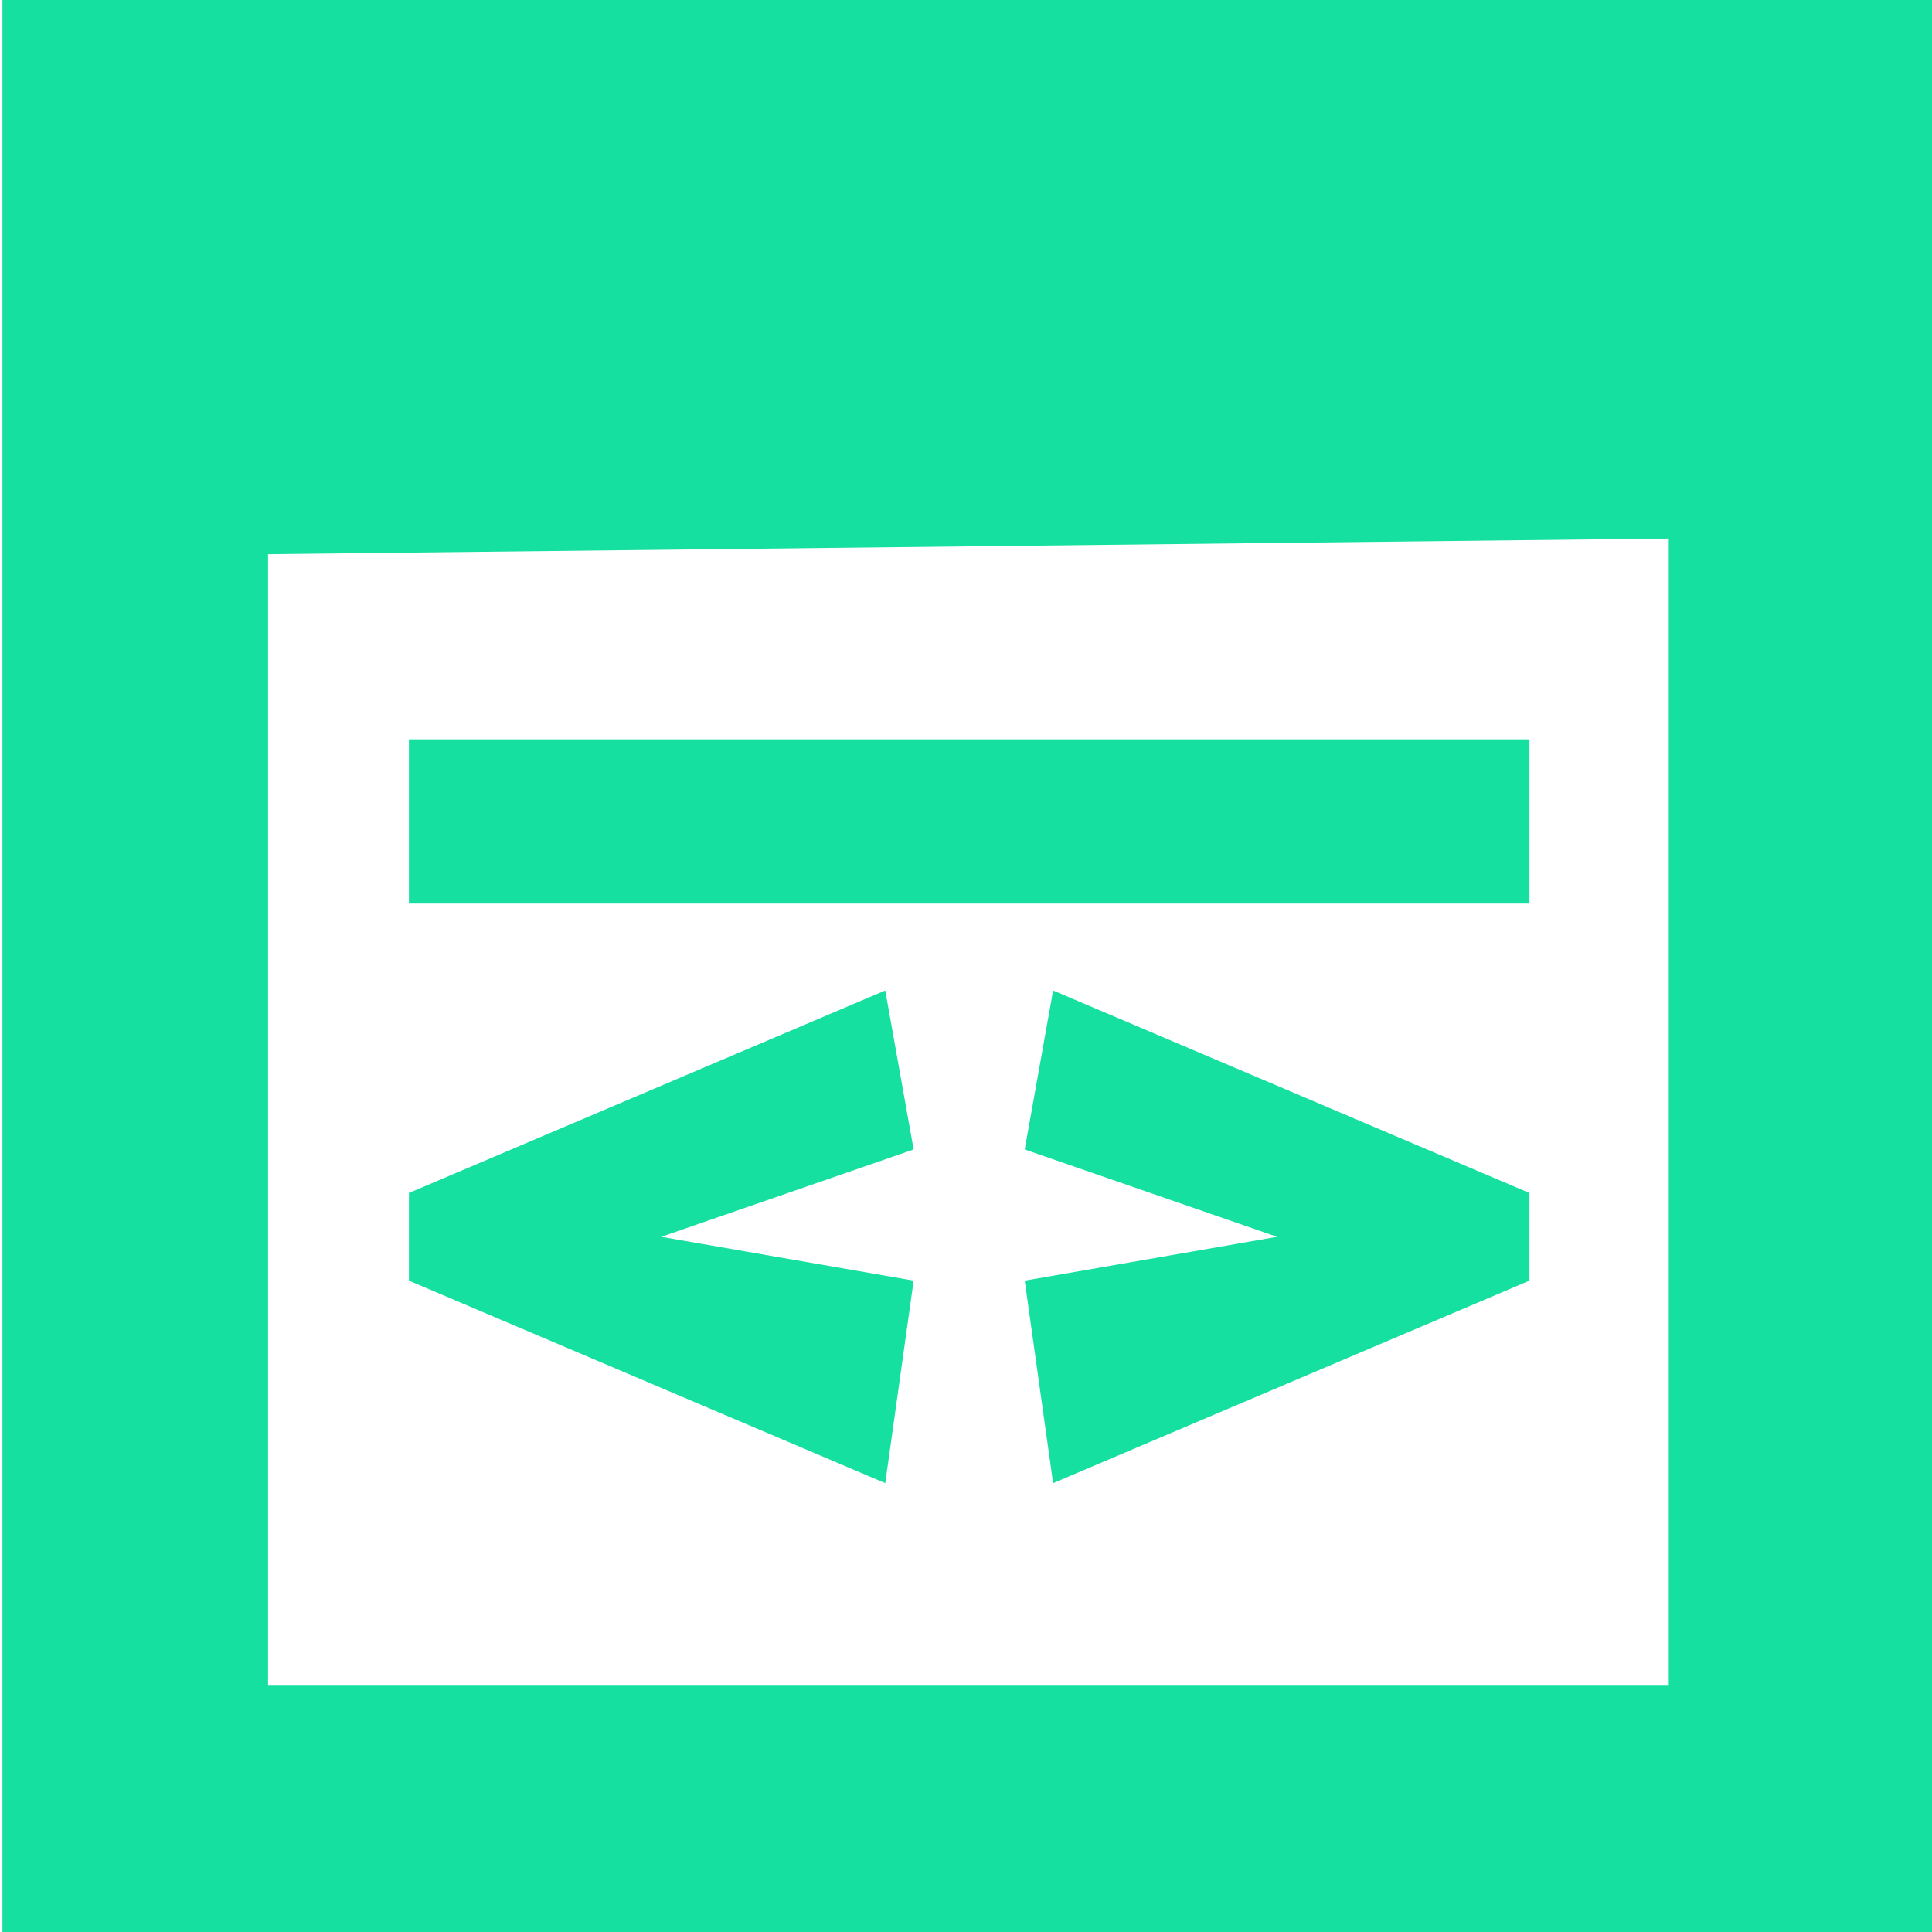
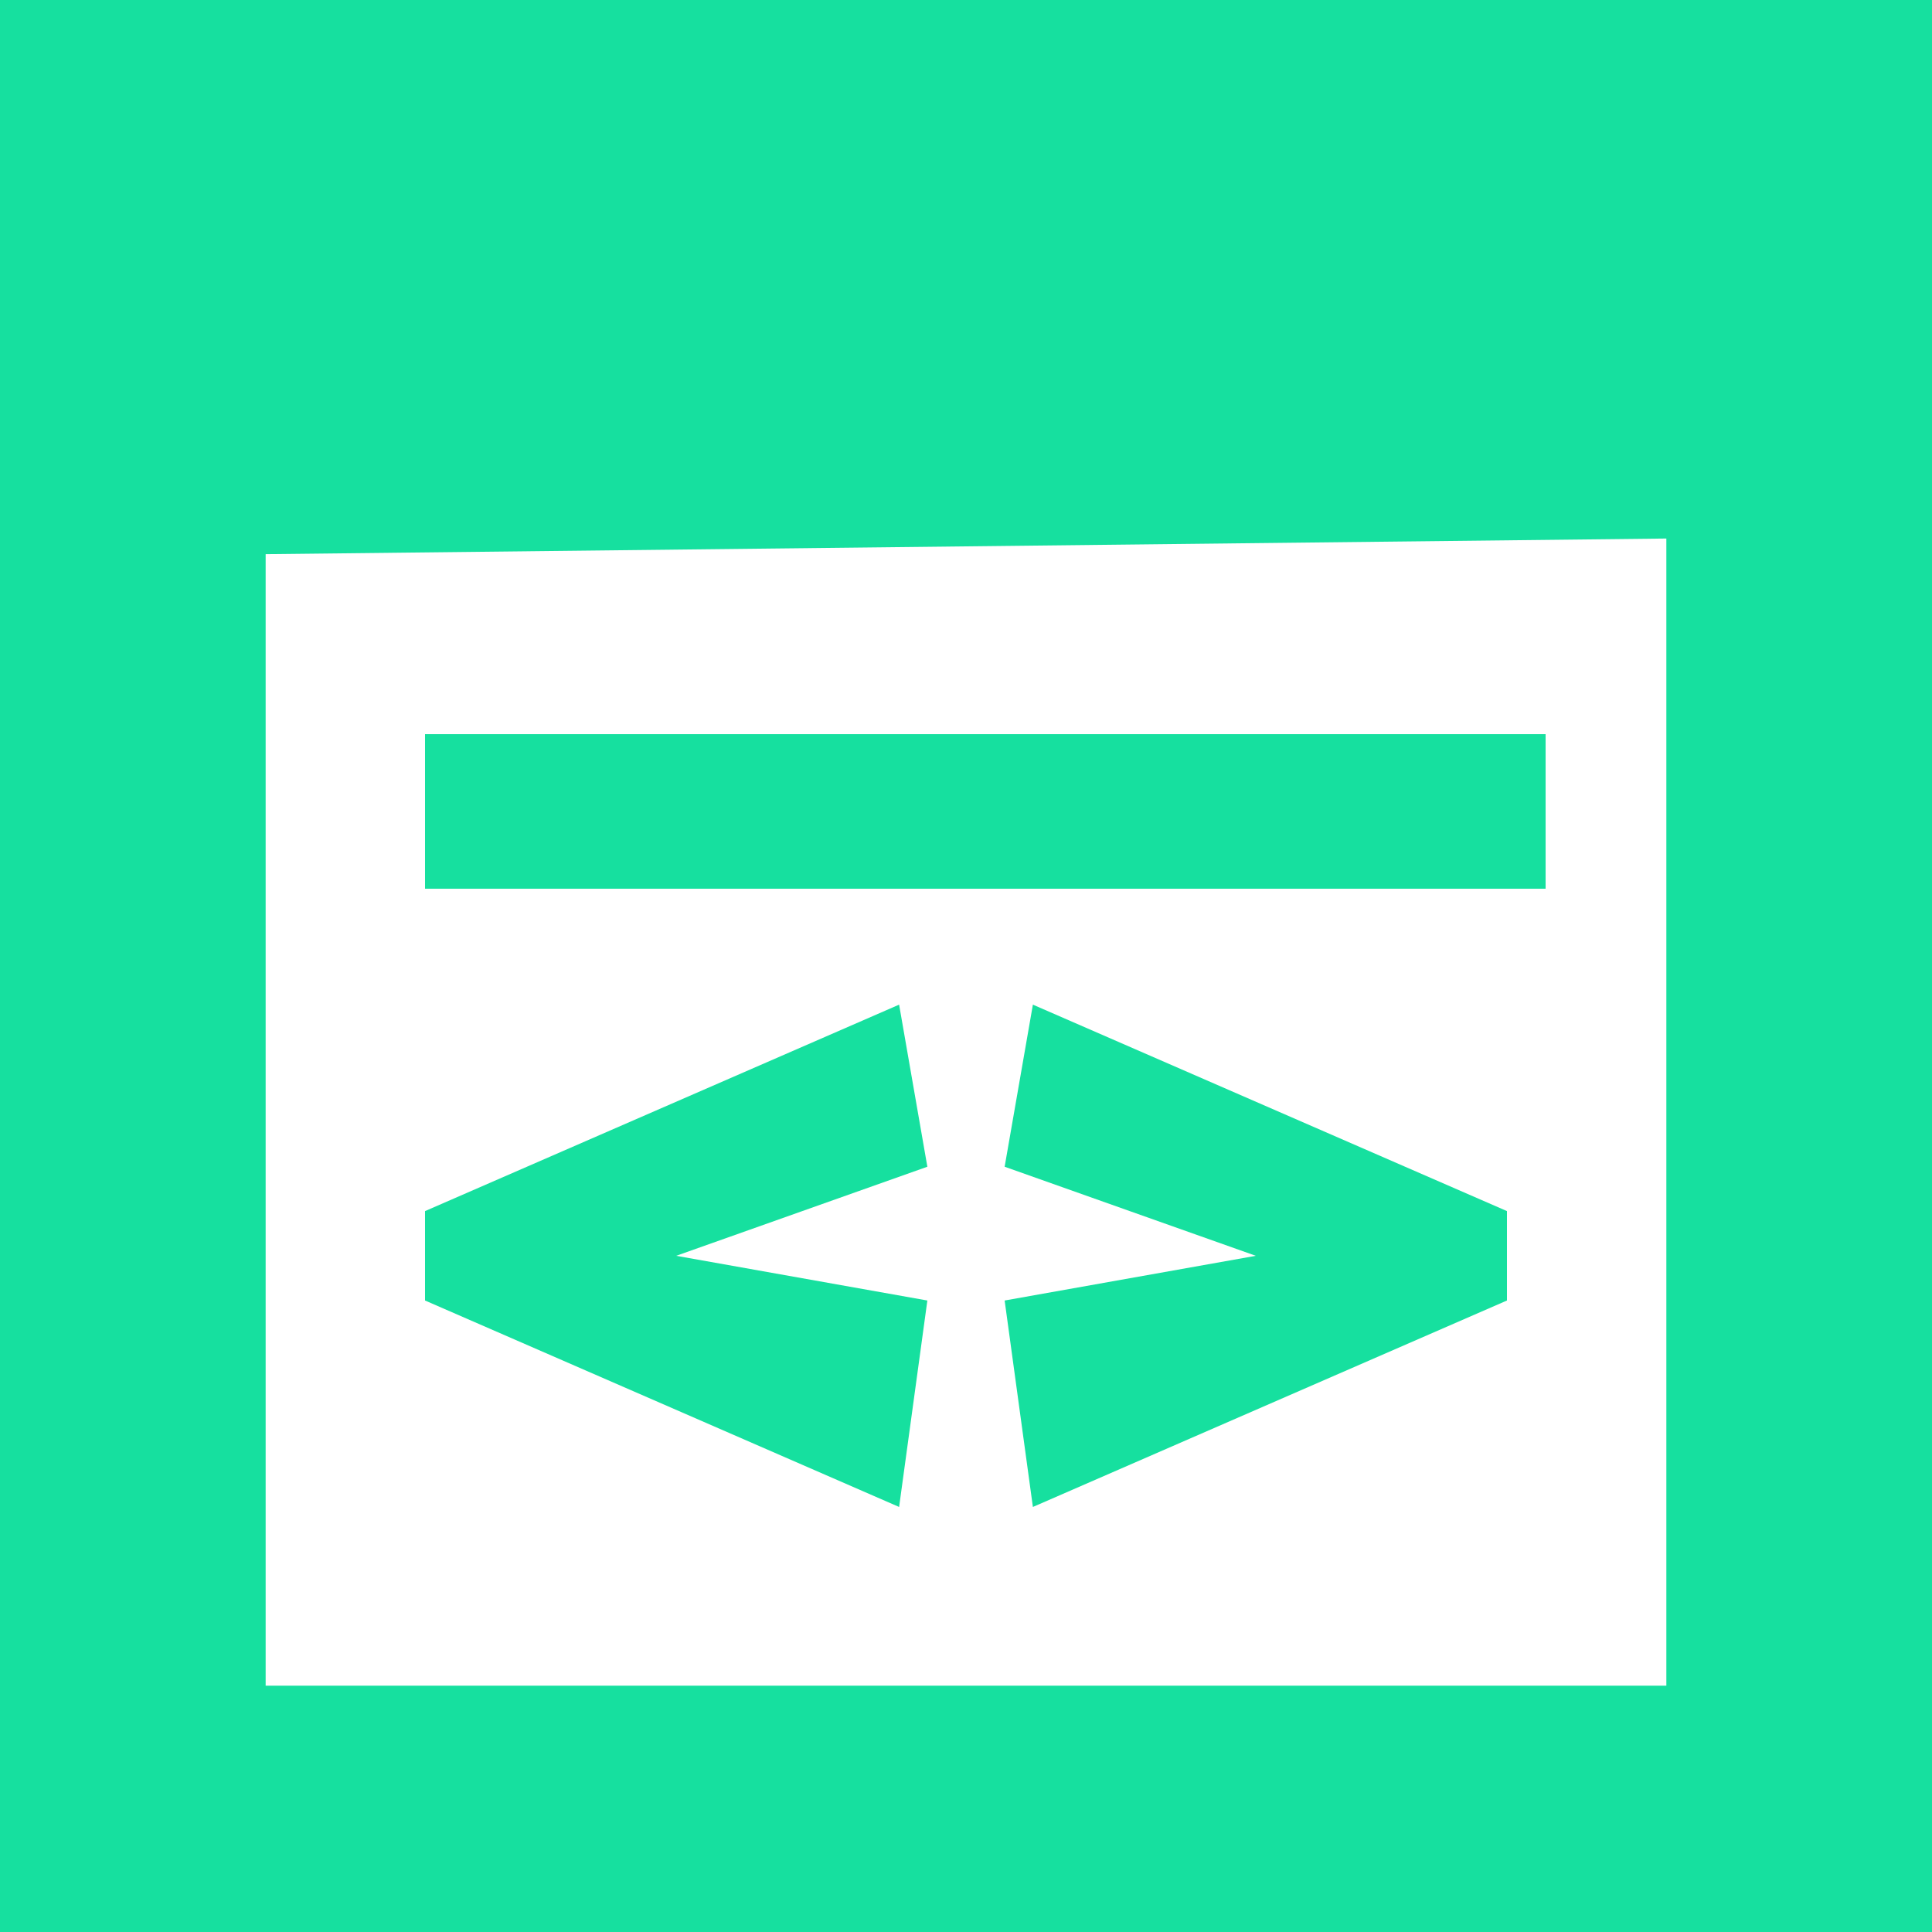
- <svg xmlns="http://www.w3.org/2000/svg" viewBox="0 0 800 800">
-   <g fill="#16e09f" fill-rule="nonzero">
-     <path d="m1 0h800v800h-800zm110 229.468v468.532h580v-475z" />
-     <path d="m424.316 475.973 11.753-65.836 197.247 83.849v36.301l-197.247 83.85-11.753-83.85 104.5-18.15z" />
-     <path d="m273.816 512.137 104.5 18.15-11.753 83.85-197.247-83.85v-36.301l197.247-83.849 11.753 65.836z" />
-     <path d="m169.316 374.137h464v-68h-464z" />
+ <svg xmlns="http://www.w3.org/2000/svg" width="50" height="50" viewBox="0 0 50 50">
+   <g fill="#16e09f">
+     <path d="m0 0h50v50h-50zm6.875 14.342v29.283h36.25v-29.688z" />
+     <path d="m26 30.195.731-4.195 12.269 5.343v2.314l-12.269 5.343-.731-5.343 6.5-1.157z" />
+     <path d="m17.5 32.5 6.5 1.157-.731 5.343-12.269-5.343v-2.314l12.269-5.343.731 4.195z" />
+     <path d="m11 23h29v-4h-29z" />
  </g>
</svg>
